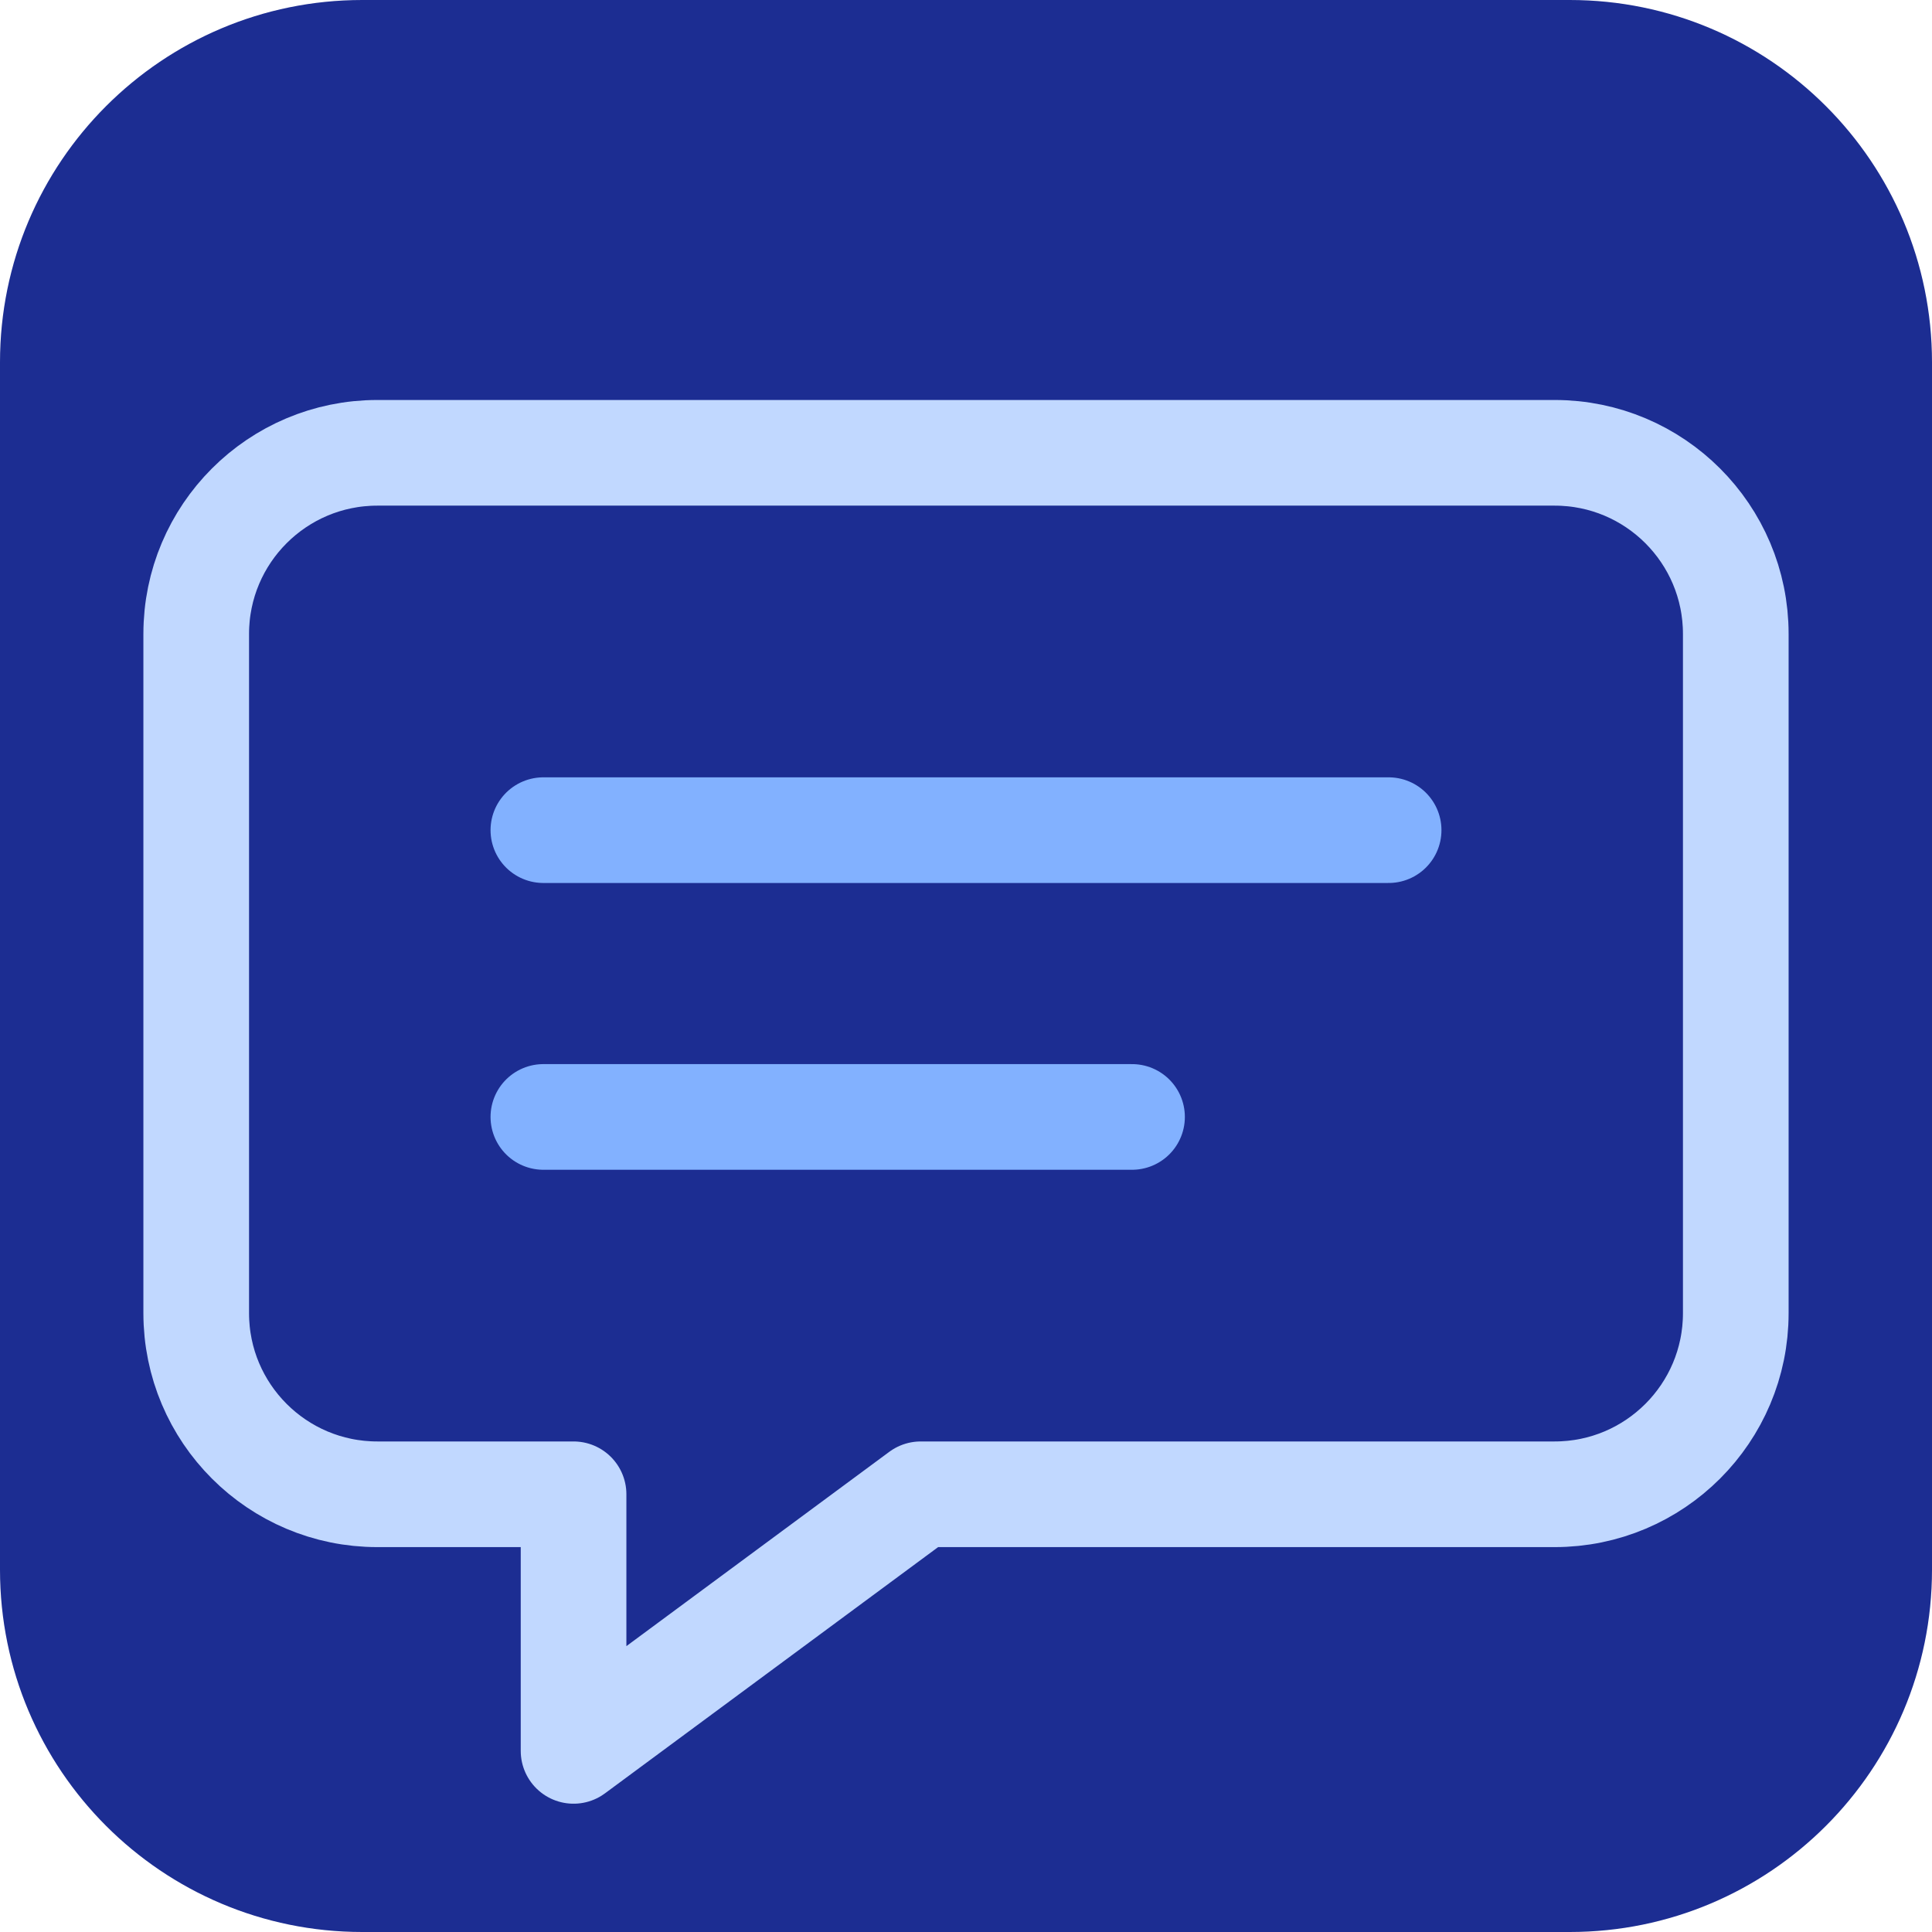
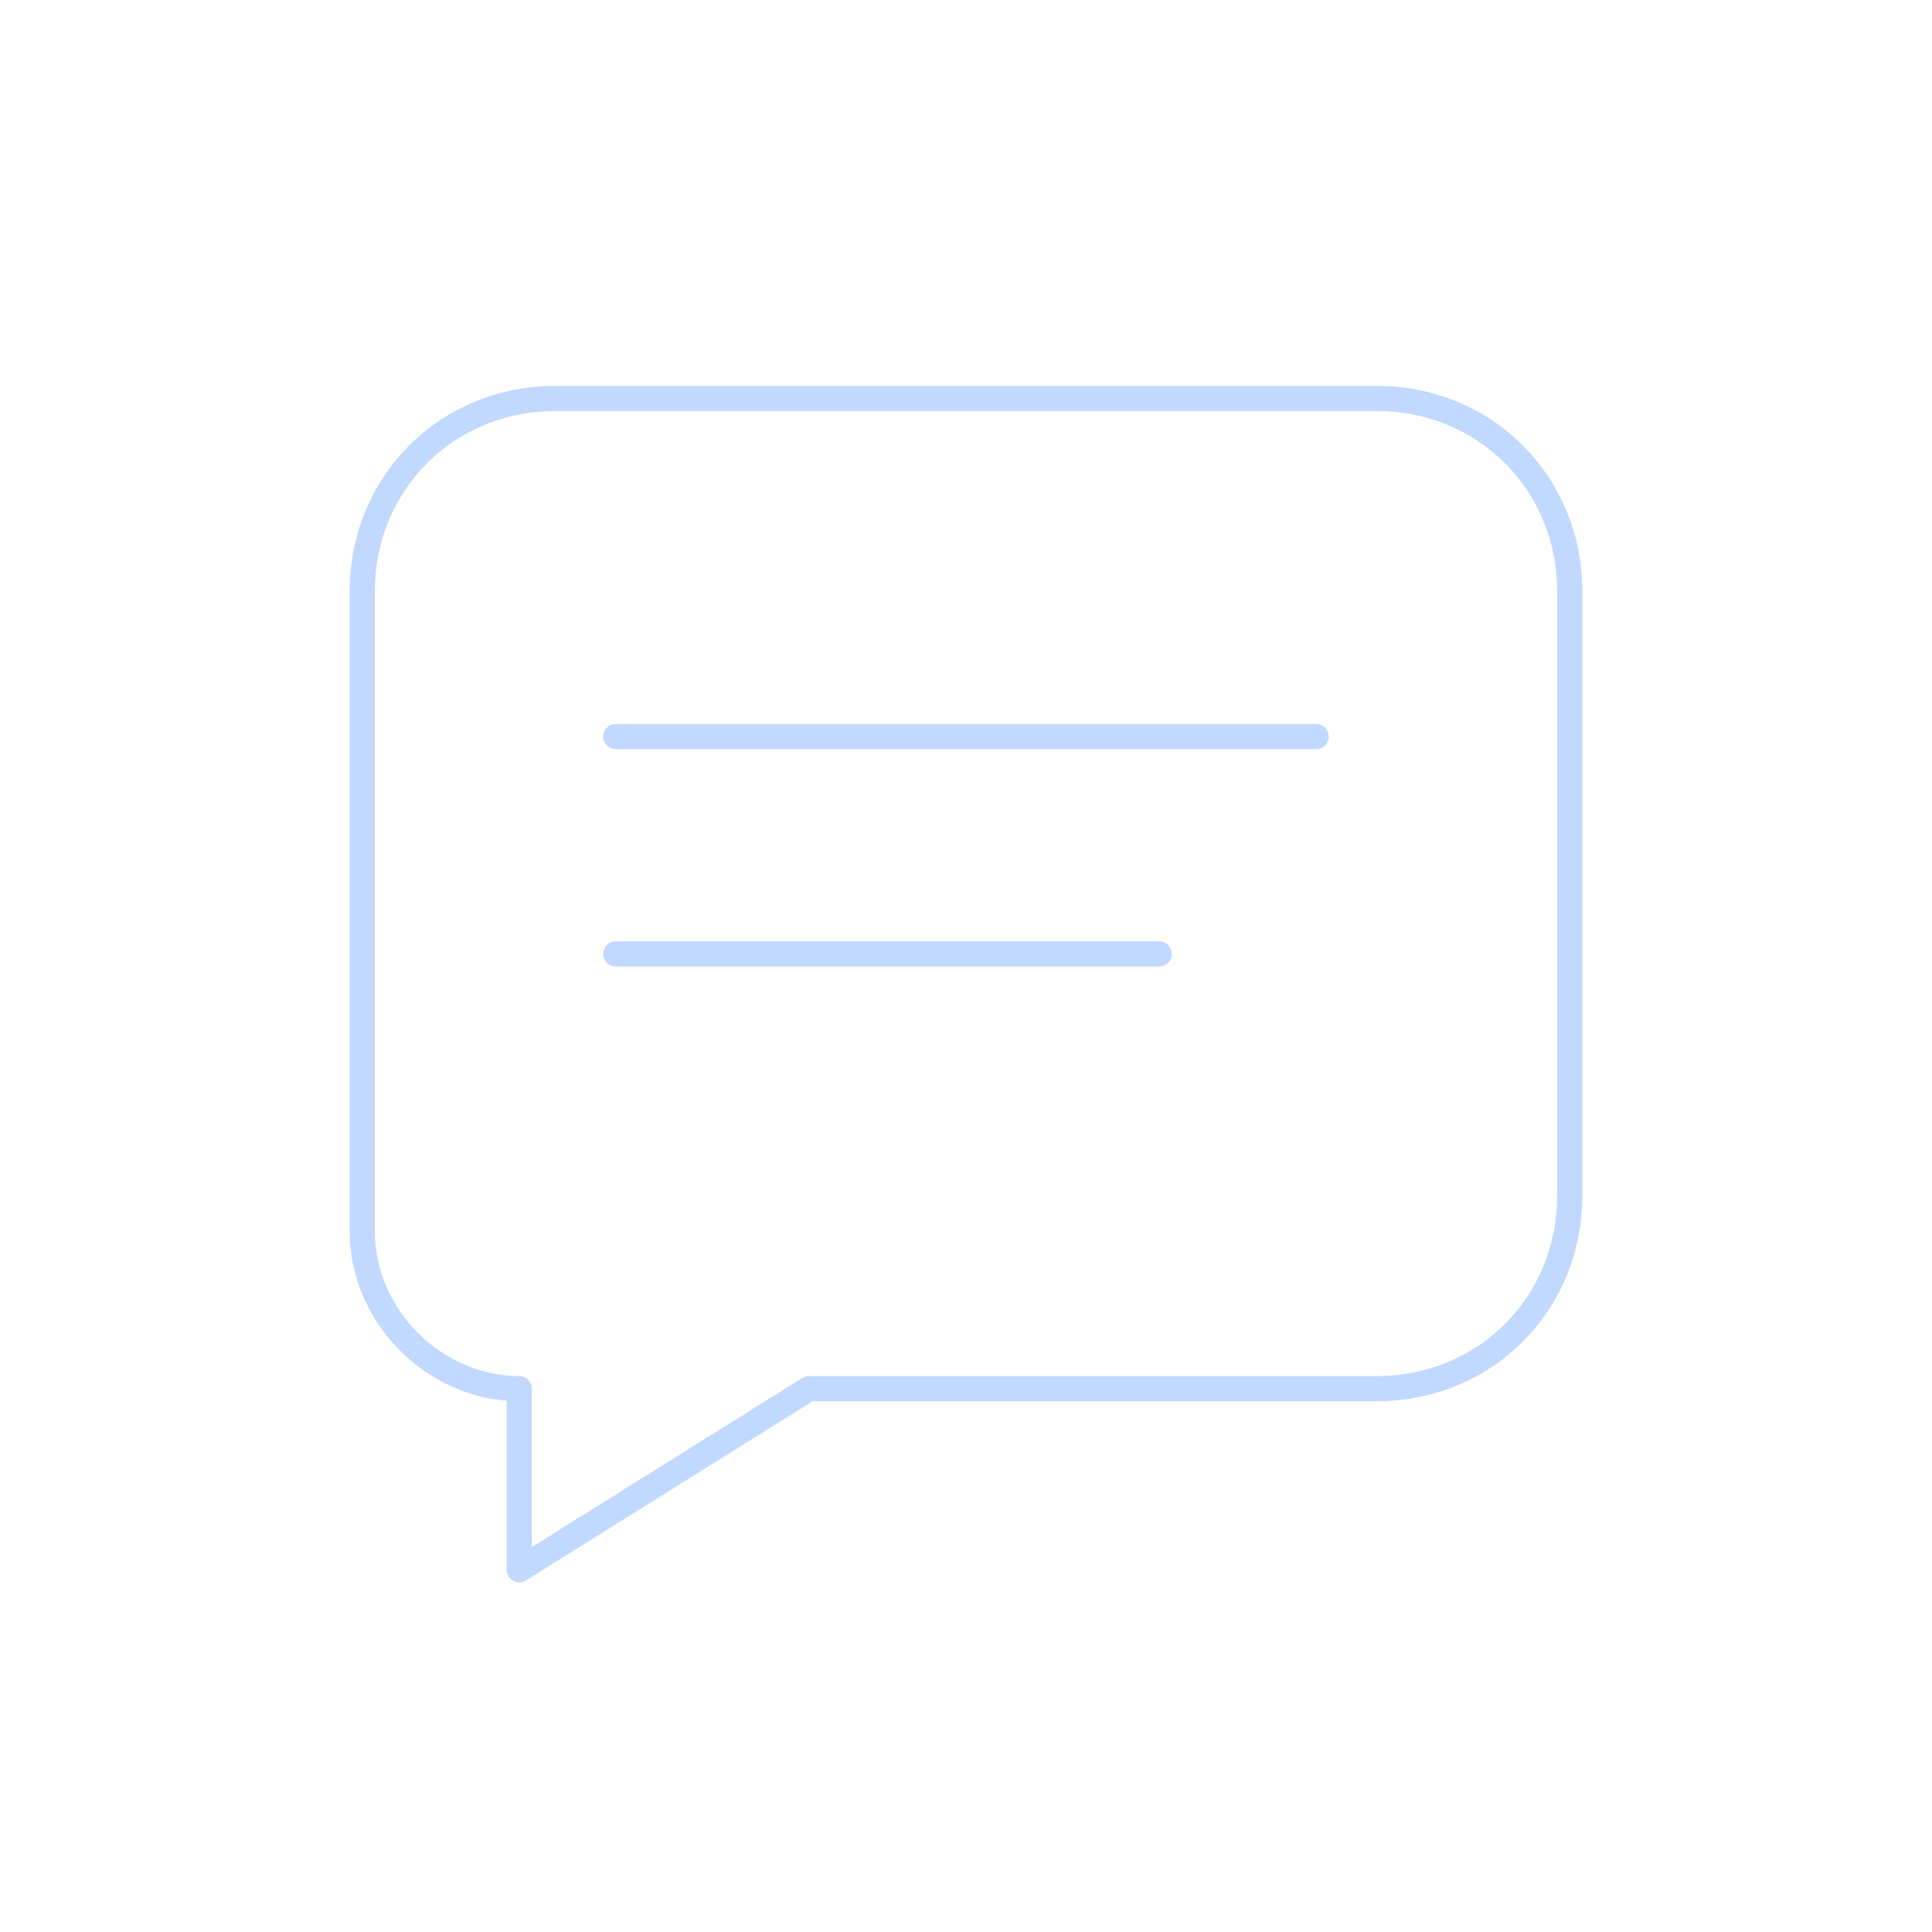
- <svg xmlns="http://www.w3.org/2000/svg" viewBox="0 0 128 128">
-   <rect width="128" height="128" rx="24" fill="#1C2D92" />
-   <path d="M25 30h78a12 12 0 0 1 12 12v45a12 12 0 0 1-12 12H61l-23 17v-17H25A12 12 0 0 1 13 87V42a12 12 0 0 1 12-12z" fill="none" stroke="#C1D8FF" stroke-width="7" stroke-linejoin="round" />
-   <path d="M36 55h56M36 74h39" stroke="#82B1FF" stroke-width="7" stroke-linecap="round" />
+ <svg xmlns="http://www.w3.org/2000/svg" width="160" height="160" viewBox="0 0 160 160" fill="none">
+   <path d="M46 33H114C123 33 130 40 130 49V99C130 108 123 115 114 115H67L43 130V115C36 115 30 109 30 102V49C30 40 37 33 46 33Z" stroke="#C1D8FF" stroke-width="2.083" stroke-linejoin="round" />
+   <path d="M51 61H109M51 79H96" stroke="#C1D8FF" stroke-width="2.083" stroke-linecap="round" />
</svg>
